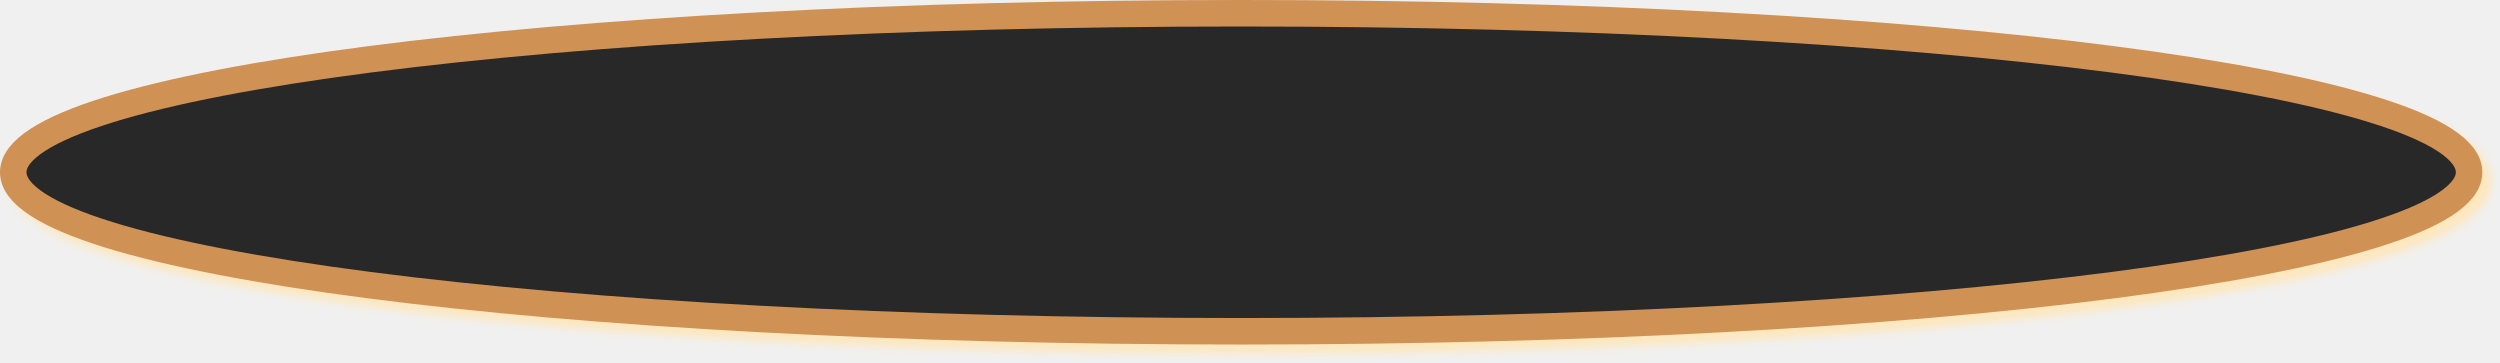
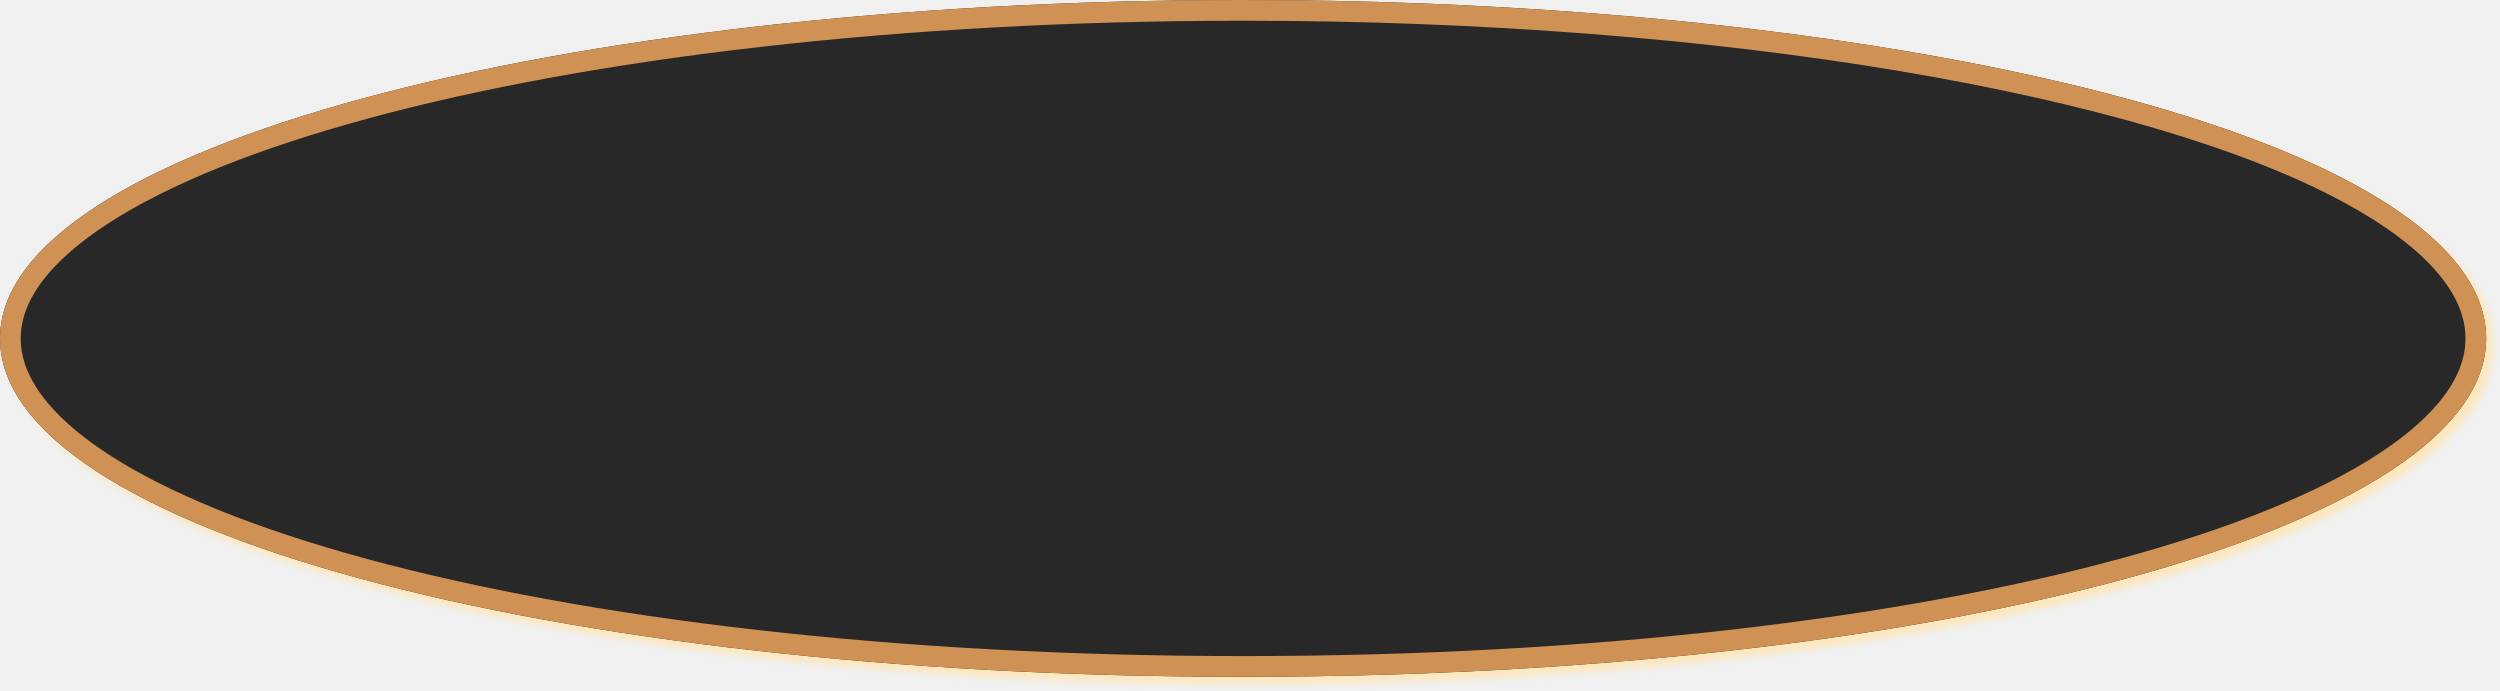
- <svg xmlns="http://www.w3.org/2000/svg" xmlns:xlink="http://www.w3.org/1999/xlink" version="1.1" width="283px" height="41px">
+ <svg xmlns="http://www.w3.org/2000/svg" xmlns:xlink="http://www.w3.org/1999/xlink" version="1.1" width="362px" height="100px">
  <defs>
-     <filter x="40px" y="29px" width="283px" height="41px" filterUnits="userSpaceOnUse" id="filter104">
+     <mask fill="white" id="clip99">
+       <path d="M 0 49  C 0 21.56  80.54 0  180 0  C 250.032 0  311.243 10.689  340.692 26.594  C 353.067 33.277  360 40.881  360 49  C 360 76.44  280.8 98  180 98  C 79.2 98  0 76.44  0 49  Z " fill-rule="evenodd" />
+     </mask>
+     <filter x="0px" y="0px" width="362px" height="100px" filterUnits="userSpaceOnUse" id="filter100">
      <feOffset dx="1" dy="1" in="SourceAlpha" result="shadowOffsetInner" />
      <feGaussianBlur stdDeviation="0.5" in="shadowOffsetInner" result="shadowGaussian" />
      <feComposite in2="shadowGaussian" operator="atop" in="SourceAlpha" result="shadowComposite" />
      <feColorMatrix type="matrix" values="0 0 0 0 0.992  0 0 0 0 0.906  0 0 0 0 0.741  0 0 0 1 0  " in="shadowComposite" />
    </filter>
-     <g id="widget105">
-       <path d="M 180.5 31  C 258.06 31  319 38.7  319 48.5  C 319 58.3  258.06 66  180.5 66  C 102.94 66  42 58.3  42 48.5  C 42 38.7  102.94 31  180.5 31  Z " fill-rule="nonzero" fill="#282828" stroke="none" />
-       <path d="M 180.5 30.5  C 258.34 30.5  319.5 38.42  319.5 48.5  C 319.5 58.58  258.34 66.5  180.5 66.5  C 102.66 66.5  41.5 58.58  41.5 48.5  C 41.5 38.42  102.66 30.5  180.5 30.5  Z " stroke-width="3" stroke="#cf9154" fill="none" />
+     <g id="widget101">
+       <path d="M 0 49  C 0 21.56  80.54 0  180 0  C 250.032 0  311.243 10.689  340.692 26.594  C 353.067 33.277  360 40.881  360 49  C 360 76.44  280.8 98  180 98  C 79.2 98  0 76.44  0 49  Z " fill-rule="nonzero" fill="#282828" stroke="none" />
+       <path d="M 0 49  C 0 21.56  80.54 0  180 0  C 250.032 0  311.243 10.689  340.692 26.594  C 353.067 33.277  360 40.881  360 49  C 360 76.44  280.8 98  180 98  C 79.2 98  0 76.44  0 49  Z " stroke-width="6" stroke="#cf9154" fill="none" mask="url(#clip99)" />
    </g>
  </defs>
-   <g transform="matrix(1 0 0 1 -40 -29 )">
-     <use xlink:href="#widget105" filter="url(#filter104)" />
-     <use xlink:href="#widget105" />
+   <g>
+     <use xlink:href="#widget101" filter="url(#filter100)" />
+     <use xlink:href="#widget101" />
  </g>
</svg>
